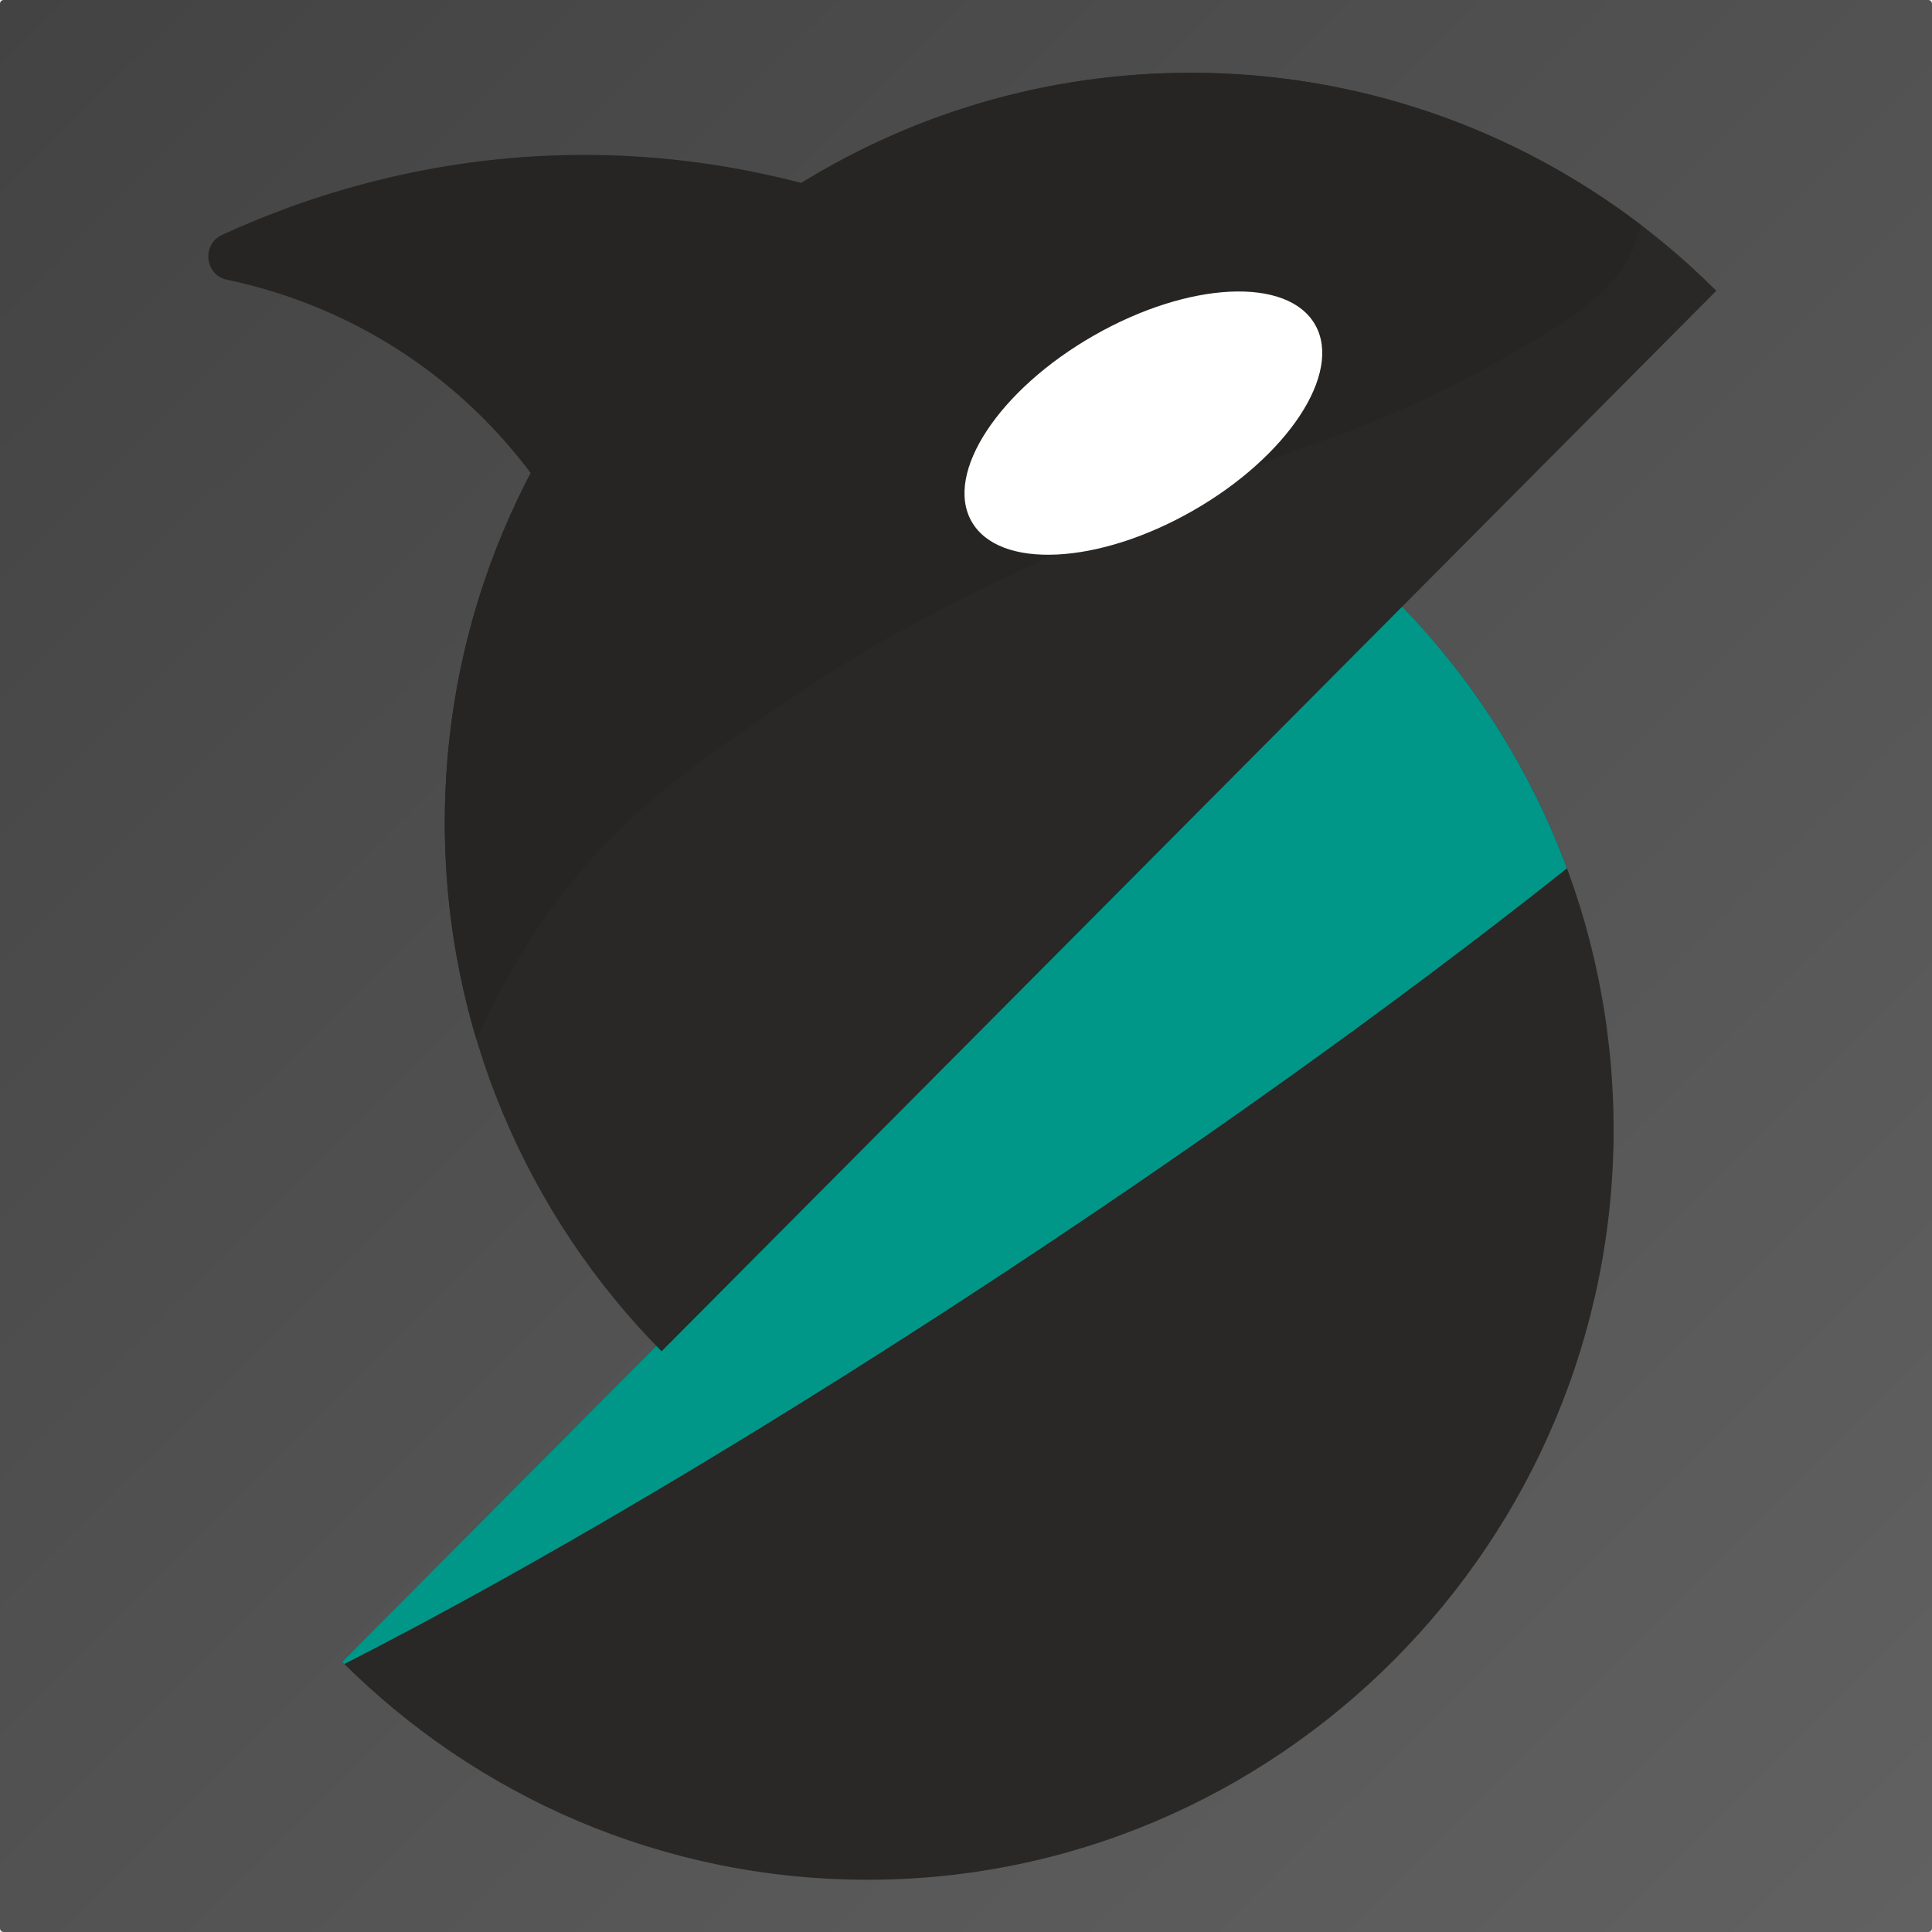
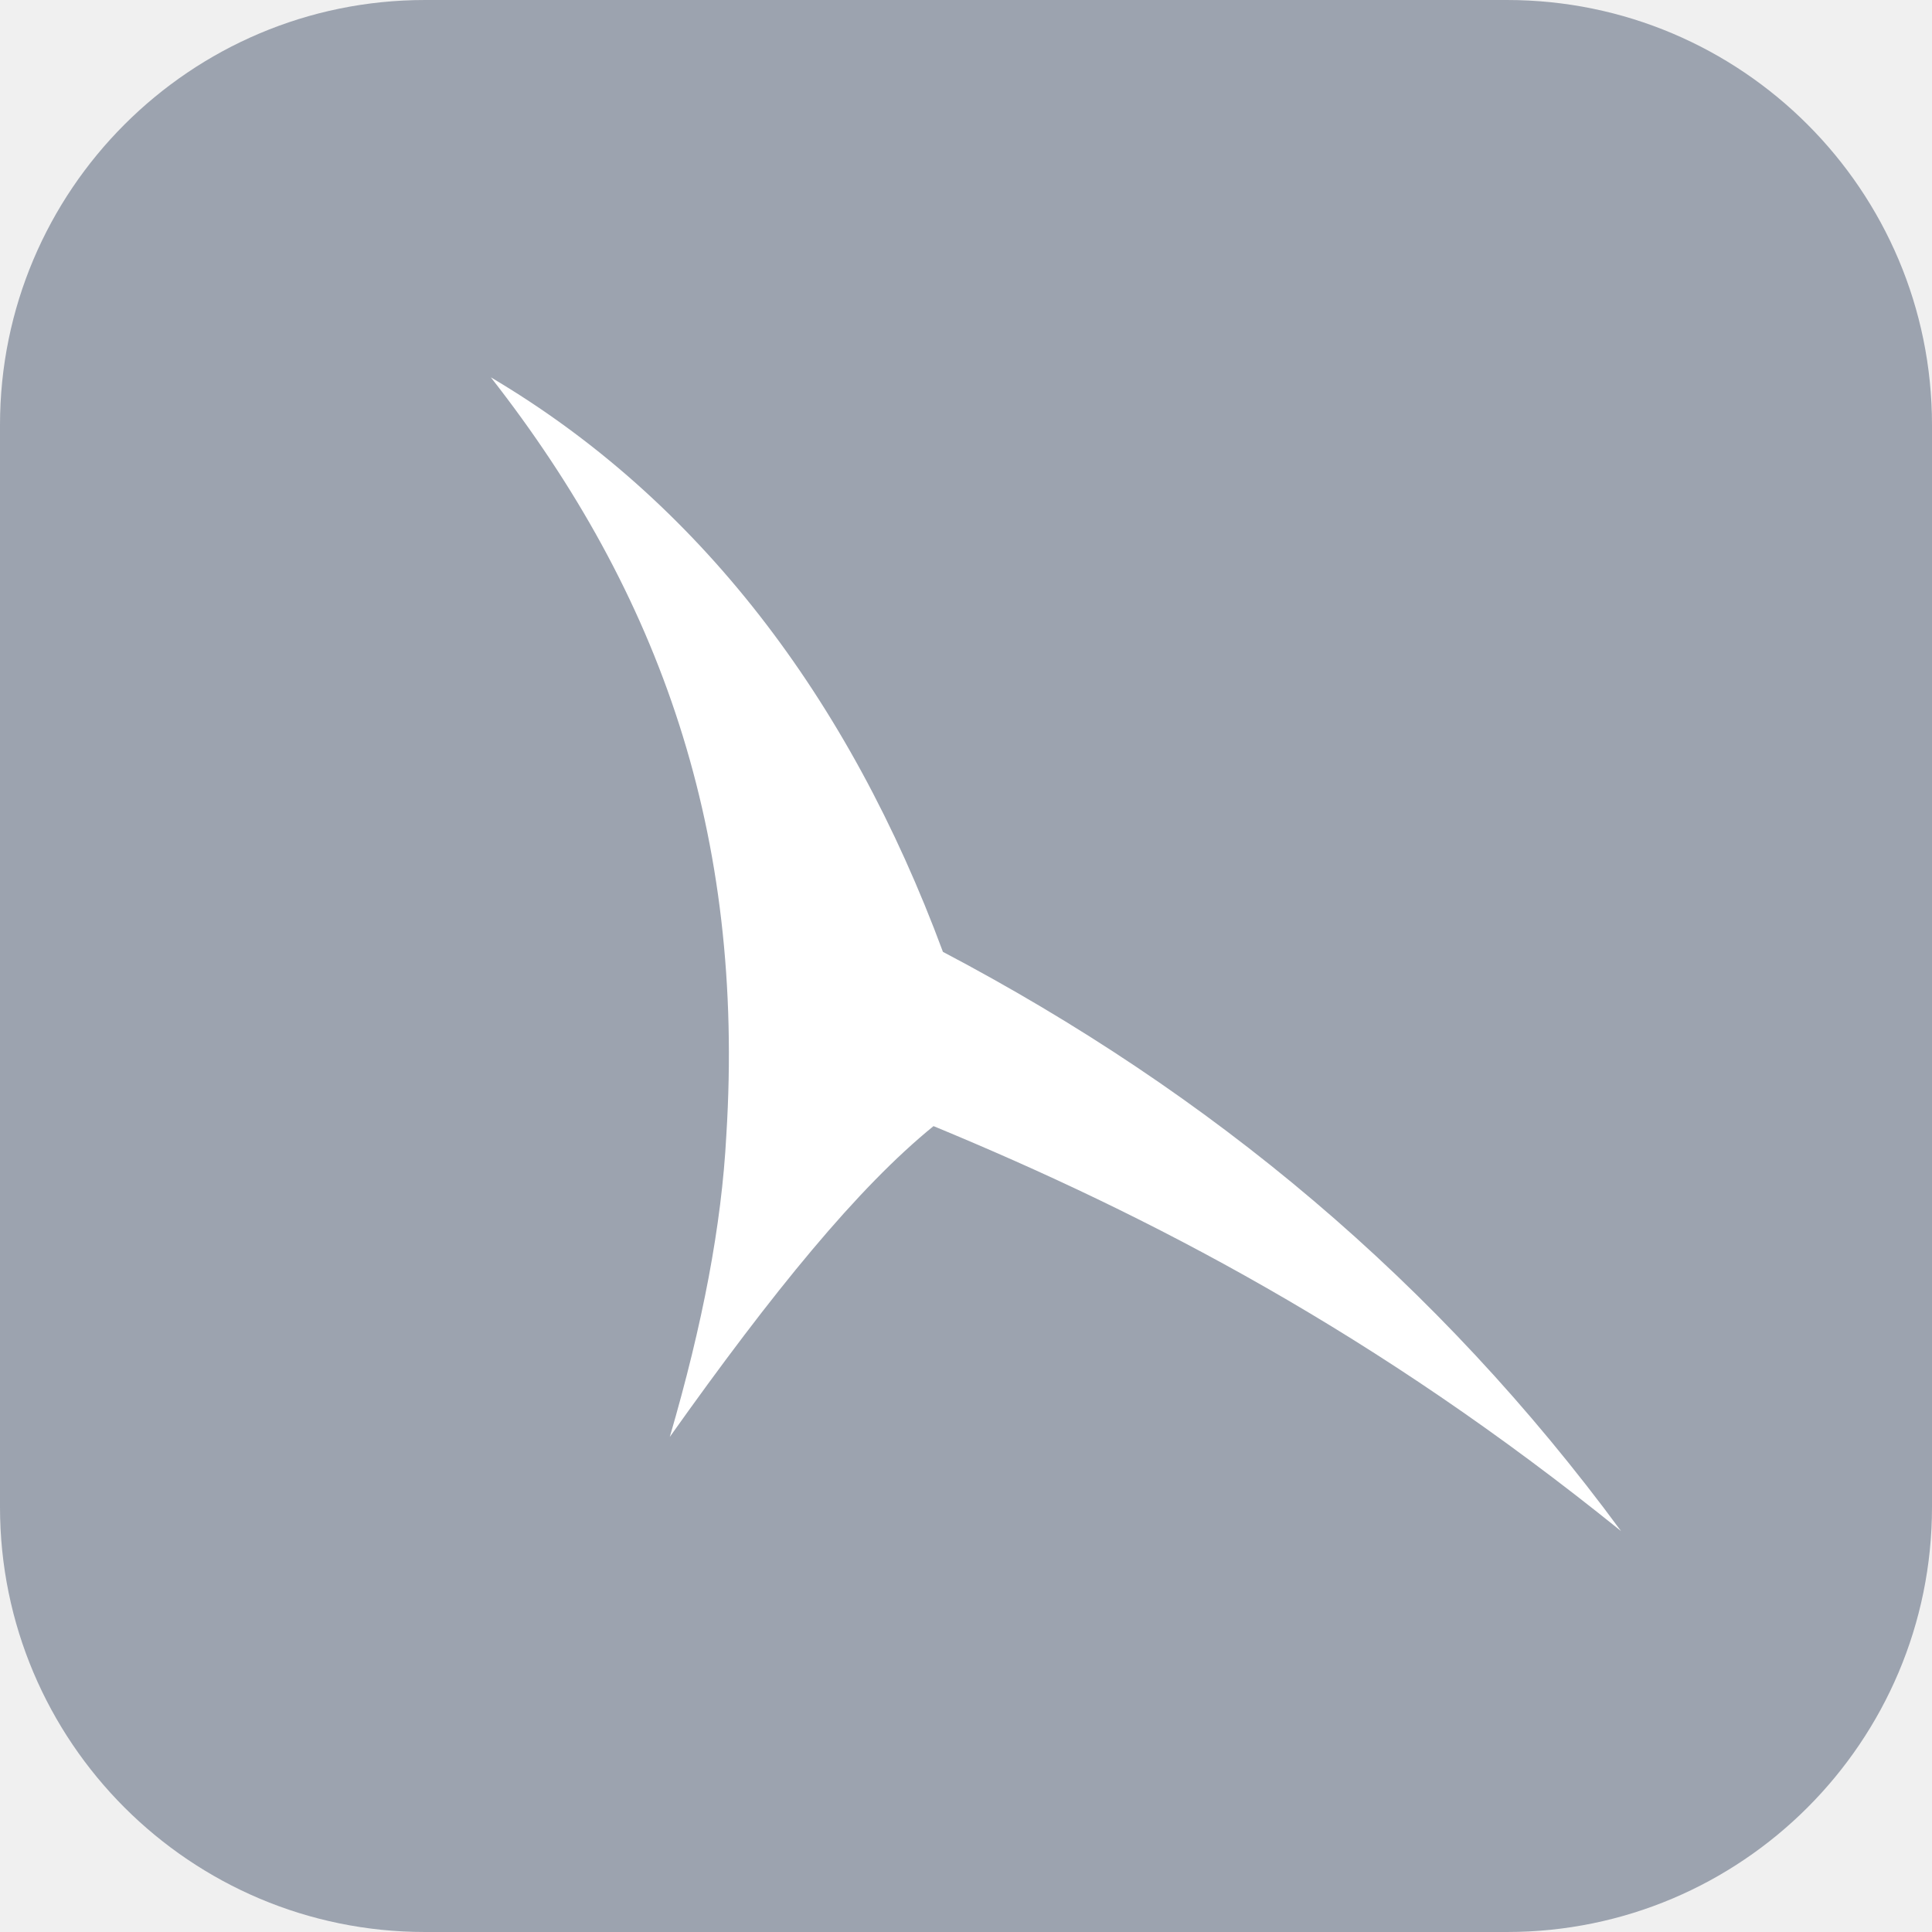
- <svg xmlns="http://www.w3.org/2000/svg" xmlns:xlink="http://www.w3.org/1999/xlink" version="1.1" id="svg2" width="1024" height="1024" viewBox="0 0 1024 1024">
-   <defs id="defs6">
-     <linearGradient id="linearGradient619">
-       <stop style="stop-color:#434343;stop-opacity:1;" offset="0" id="stop615" />
-       <stop style="stop-color:#616161;stop-opacity:1;" offset="1" id="stop617" />
-     </linearGradient>
-     <clipPath clipPathUnits="userSpaceOnUse" id="clipPath16">
-       <path d="M 0,792 H 612 V 0 H 0 Z" id="path14" />
-     </clipPath>
-     <linearGradient xlink:href="#linearGradient619" id="linearGradient621" x1="1.001" y1="0.501" x2="1024" y2="1024.997" gradientUnits="userSpaceOnUse" gradientTransform="matrix(1.00007,0,0,1.000057,-0.06245207,-0.06244275)" />
-   </defs>
-   <g id="layer1" transform="matrix(0.9989575,0,0,0.9979921,-0.933722,0.06231743)">
-     <rect style="fill:url(#linearGradient621);fill-opacity:1;stroke-width:1" id="rect457" width="1025.069" height="1026.06" x="0.935" y="-0.062" rx="2" ry="2" />
-   </g>
-   <g id="g8" transform="matrix(1.333333,0,0,-1.333333,0,1056)">
-     <g id="g10" transform="translate(76.25895,16.06244)">
-       <g id="g12" clip-path="url(#clipPath16)">
-         <g id="g18" transform="translate(59.7287,115.3517)">
-           <path d="m 0,0 c 53.332,-53.285 126.698,-86.317 207.744,-86.646 164.049,-0.664 298.355,134.38 297.699,299.337 -0.324,81.496 -33.176,155.271 -86.17,208.899 z" style="fill:#292826;fill-opacity:1;fill-rule:nonzero;stroke:none" id="path20" />
-         </g>
-         <g id="g22" transform="translate(479.0017,536.9419)">
-           <path d="m 0,0 -419.273,-421.59 c 0.298,-0.298 0.606,-0.587 0.906,-0.884 146.894,74.925 348.023,206.579 486.003,316.297 C 52.756,-65.97 29.506,-29.859 0,0" style="fill:#009789;fill-opacity:1;fill-rule:nonzero;stroke:none" id="path24" />
-         </g>
-         <g id="g26" transform="translate(397.0372,747)">
-           <path d="m 0,0 c -163.742,0 -296.482,-133.473 -296.482,-298.121 0,-81.979 32.915,-156.223 86.172,-210.117 l 419.273,421.59 C 155.364,-33.096 81.529,0 0,0" style="fill:#292826;fill-opacity:1;fill-rule:nonzero;stroke:none" id="path28" />
-         </g>
-         <g id="g30" transform="translate(397.0372,747)">
-           <path d="m 0,0 c -56.714,0 -109.702,-16.022 -154.751,-43.796 -24.127,6.312 -54.061,11.37 -88.437,11.157 -59.938,-0.372 -108.713,-16.603 -141.822,-31.784 -8.218,-3.768 -6.898,-15.967 1.941,-17.829 21.801,-4.593 50.498,-14.324 78.883,-35.28 17.931,-13.238 31.574,-27.883 41.856,-41.597 -21.794,-41.504 -34.152,-88.793 -34.152,-138.992 0,-29.952 4.412,-58.865 12.586,-86.137 12.54,27.79 25.699,46.391 29.916,52.184 27.229,37.41 56.015,56.883 98.542,85.651 31.328,21.193 74.856,46.047 199.916,97.449 0,0 39.121,11.017 91.587,42.212 20.912,12.433 36.823,24.17 41.863,42.526 0.355,1.293 0.677,2.57 0.973,3.83 C 129.175,-22.506 67.208,0 0,0" style="fill:#262523;fill-opacity:1;fill-rule:nonzero;stroke:none" id="path32" />
-         </g>
-         <g id="g34" transform="translate(446.5563,646.8041)">
-           <path d="m 0,0 c 10.875,-19.229 -10.891,-52.305 -48.616,-73.879 -37.725,-21.573 -77.124,-23.474 -88,-4.245 -10.875,19.229 10.891,52.305 48.617,73.879 C -50.274,17.328 -10.875,19.229 0,0" style="fill:#ffffff;fill-opacity:1;fill-rule:nonzero;stroke:none" id="path36" />
-         </g>
-       </g>
-     </g>
-   </g>
+ <svg xmlns="http://www.w3.org/2000/svg" width="1024" height="1024" viewBox="0 0 1024 1024">
+   <rect x="0" y="0" width="1024" height="1024" rx="225.28" fill="#9ca3af" />
+   <path transform="translate(122.88,112.64) scale(24.96)" d="M5.5 3.5c3.6 4.6 5.4 9.7 5 16.1-.1 1.9-.5 4-1.2 6.4 2.2-3.1 4-5.3 5.6-6.6 4.6 1.9 9.4 4.4 14.6 8.6-3.9-5.3-8.7-9.3-14.4-12.3C13.1 10.3 9.9 6.1 5.5 3.5Z" fill="#ffffff" />
</svg>
